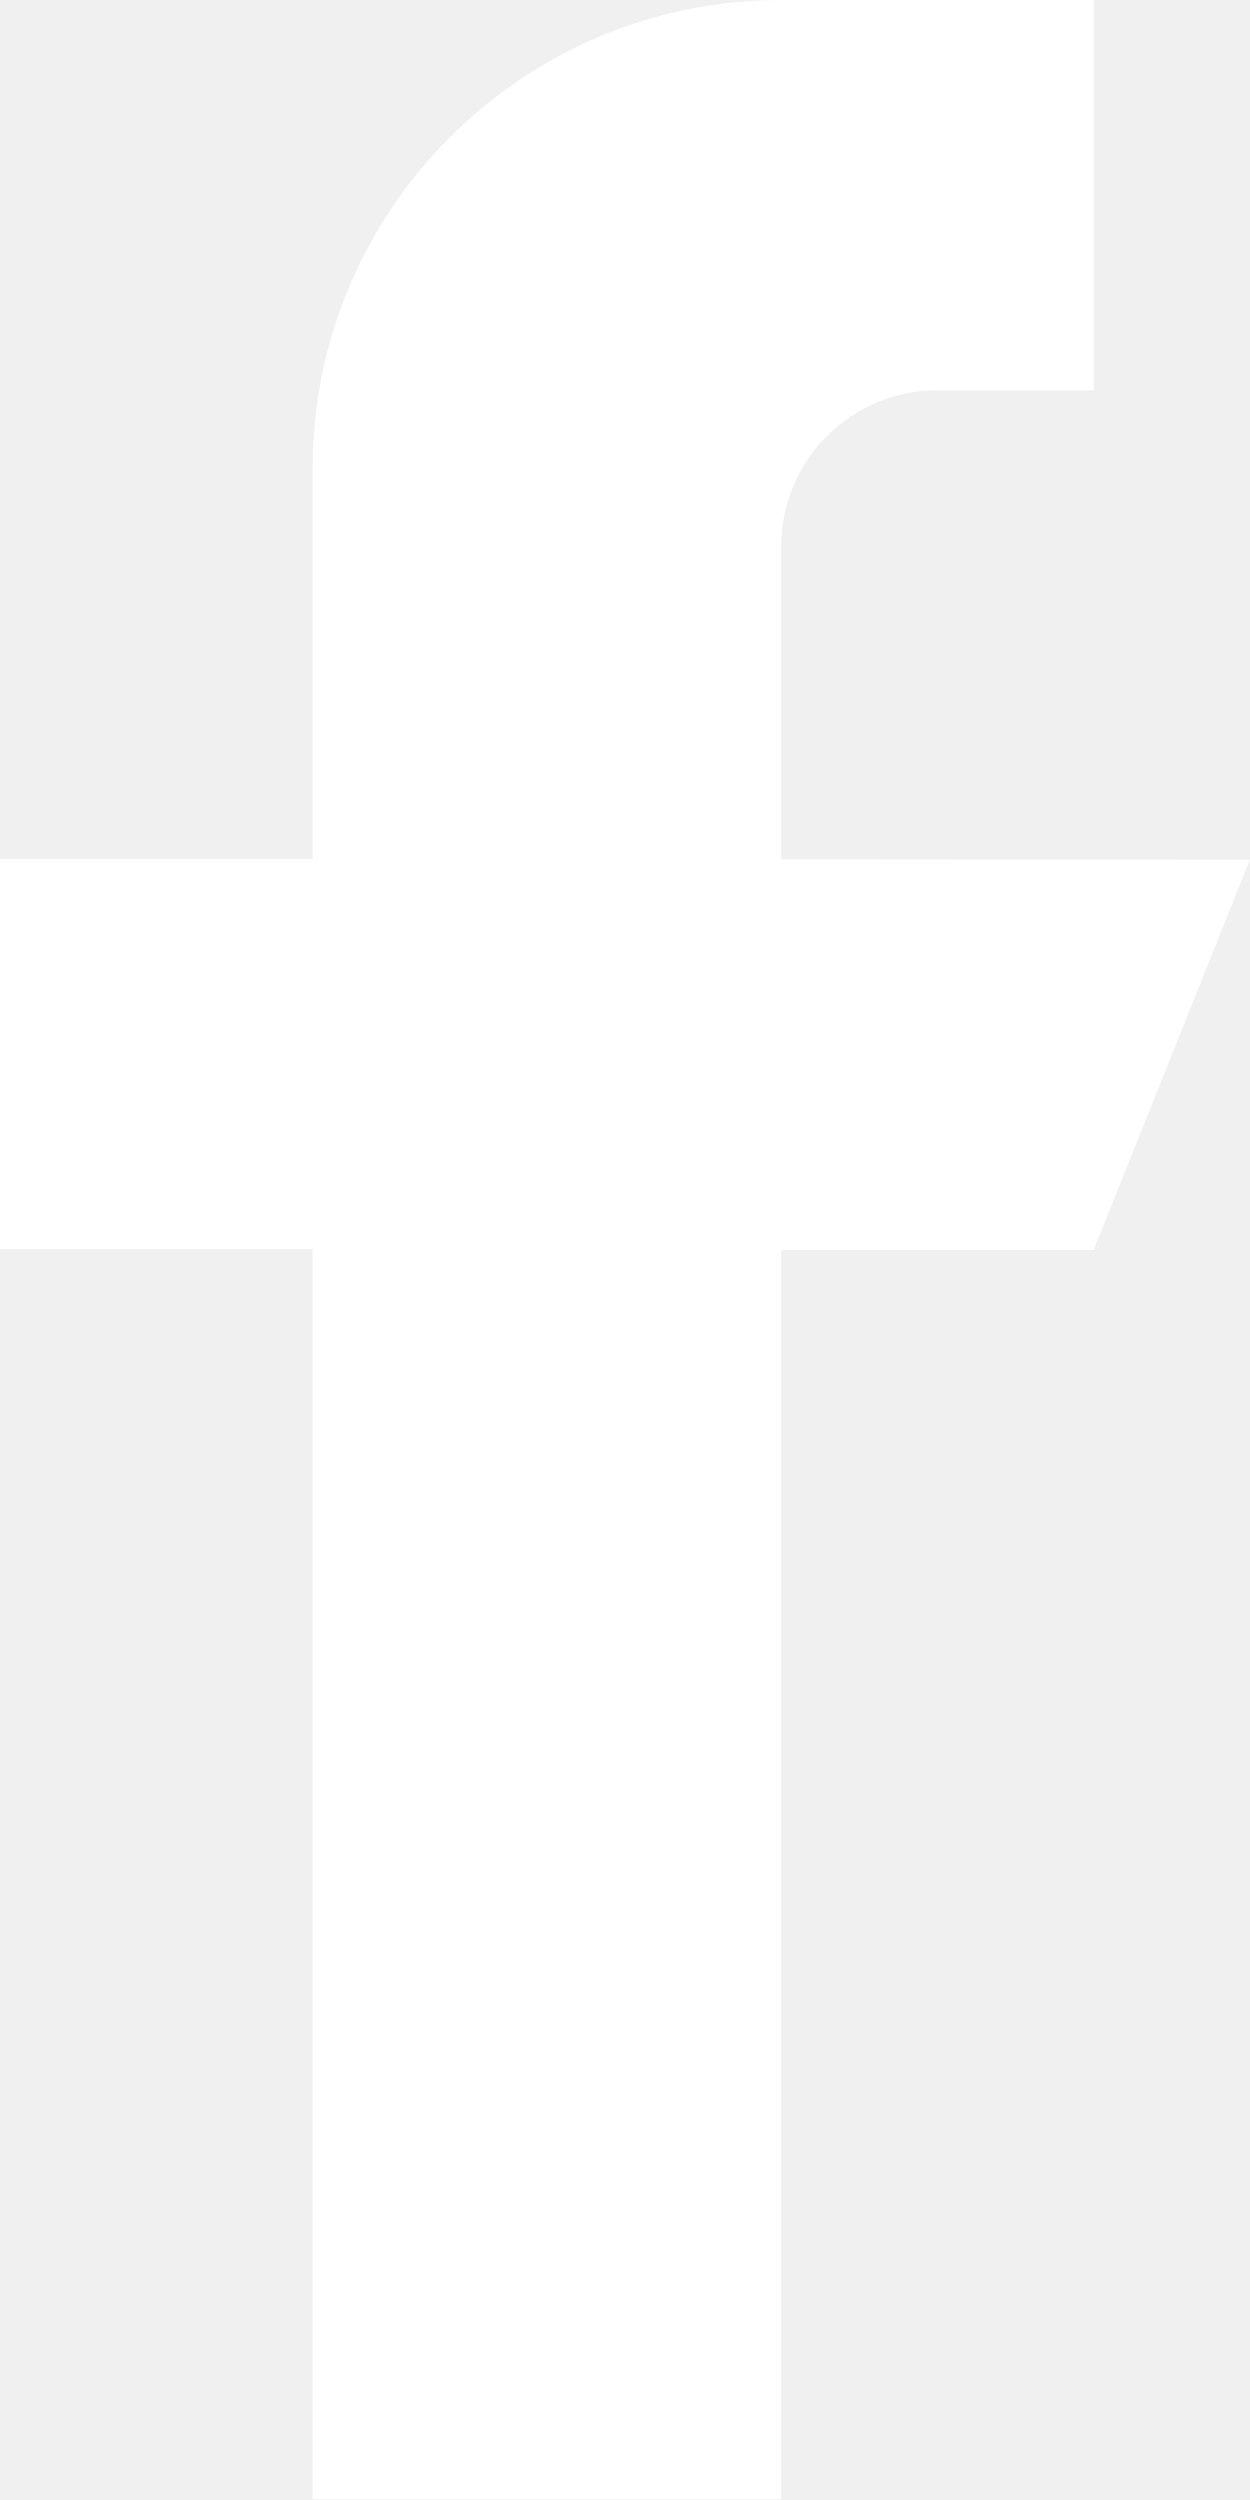
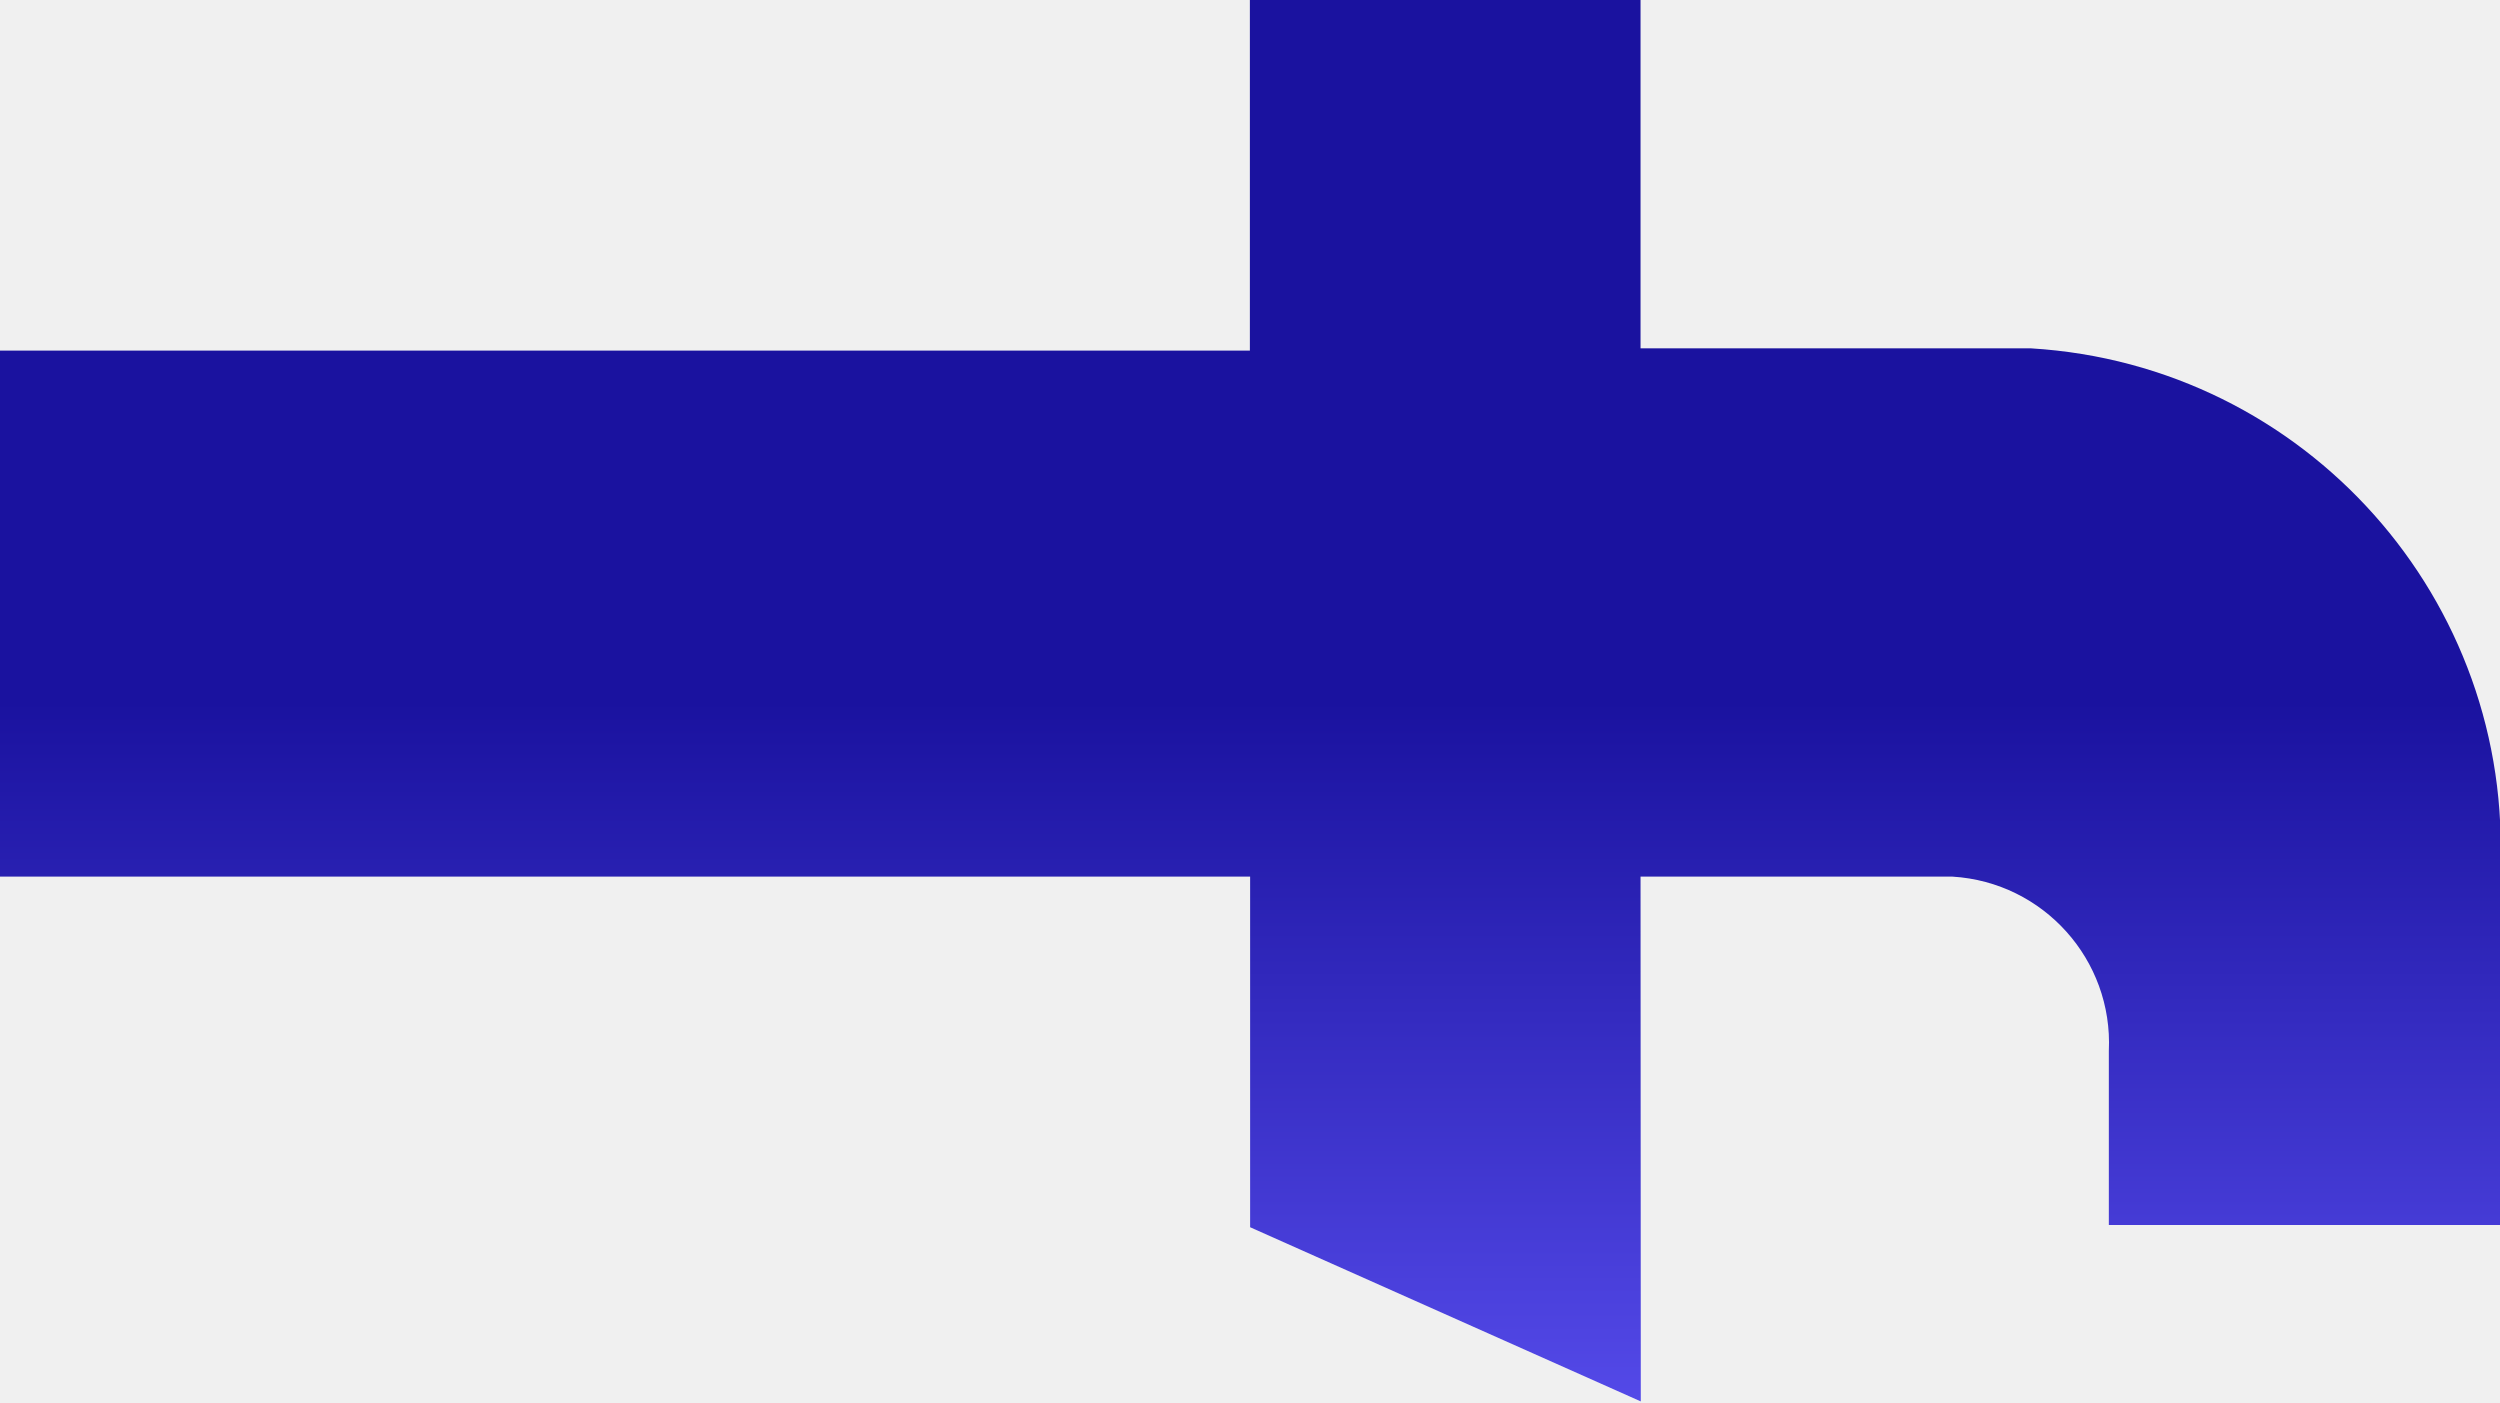
- <svg xmlns="http://www.w3.org/2000/svg" id="_003-facebook" data-name="003-facebook" width="8.969" height="17.938" viewBox="0 0 8.969 17.938">
+ <svg xmlns="http://www.w3.org/2000/svg" width="10.047" height="5.638" viewBox="0 0 10.047 5.638">
  <defs>
-     <style>
-       .cls-1 {
-         fill: #fff;
-       }
-     </style>
+     <linearGradient id="linear-gradient" x1="1.119" y1="0.577" x2="0.5" y2="0.577" gradientUnits="objectBoundingBox">
+       <stop offset="0" stop-color="#6156f9" />
+       <stop offset="1" stop-color="#1a129f" />
+     </linearGradient>
  </defs>
-   <g id="Group_1283" data-name="Group 1283">
-     <path id="Path_1205" data-name="Path 1205" class="cls-1" d="M133.605,6.166V3.924A1.121,1.121,0,0,1,134.727,2.8h1.121V0h-2.242a3.363,3.363,0,0,0-3.363,3.363v2.8H128v2.8h2.242v8.969h3.363V8.969h2.242l1.121-2.8Z" transform="translate(-128)" />
+   <g id="_003-facebook" data-name="003-facebook" transform="translate(10.047 -128) rotate(90)">
+     <g id="Group_1283" data-name="Group 1283" transform="translate(128)">
+       <path id="Path_1205" data-name="Path 1205" d="M131.523,3.454V2.2a.67.67,0,0,1,.7-.628h.7V0h-1.409a2.009,2.009,0,0,0-2.114,1.884v1.57H128v1.57h1.409v5.023h2.114V5.023h1.409l.7-1.57Z" transform="translate(-128)" fill="url(#linear-gradient)" />
+     </g>
  </g>
</svg>
